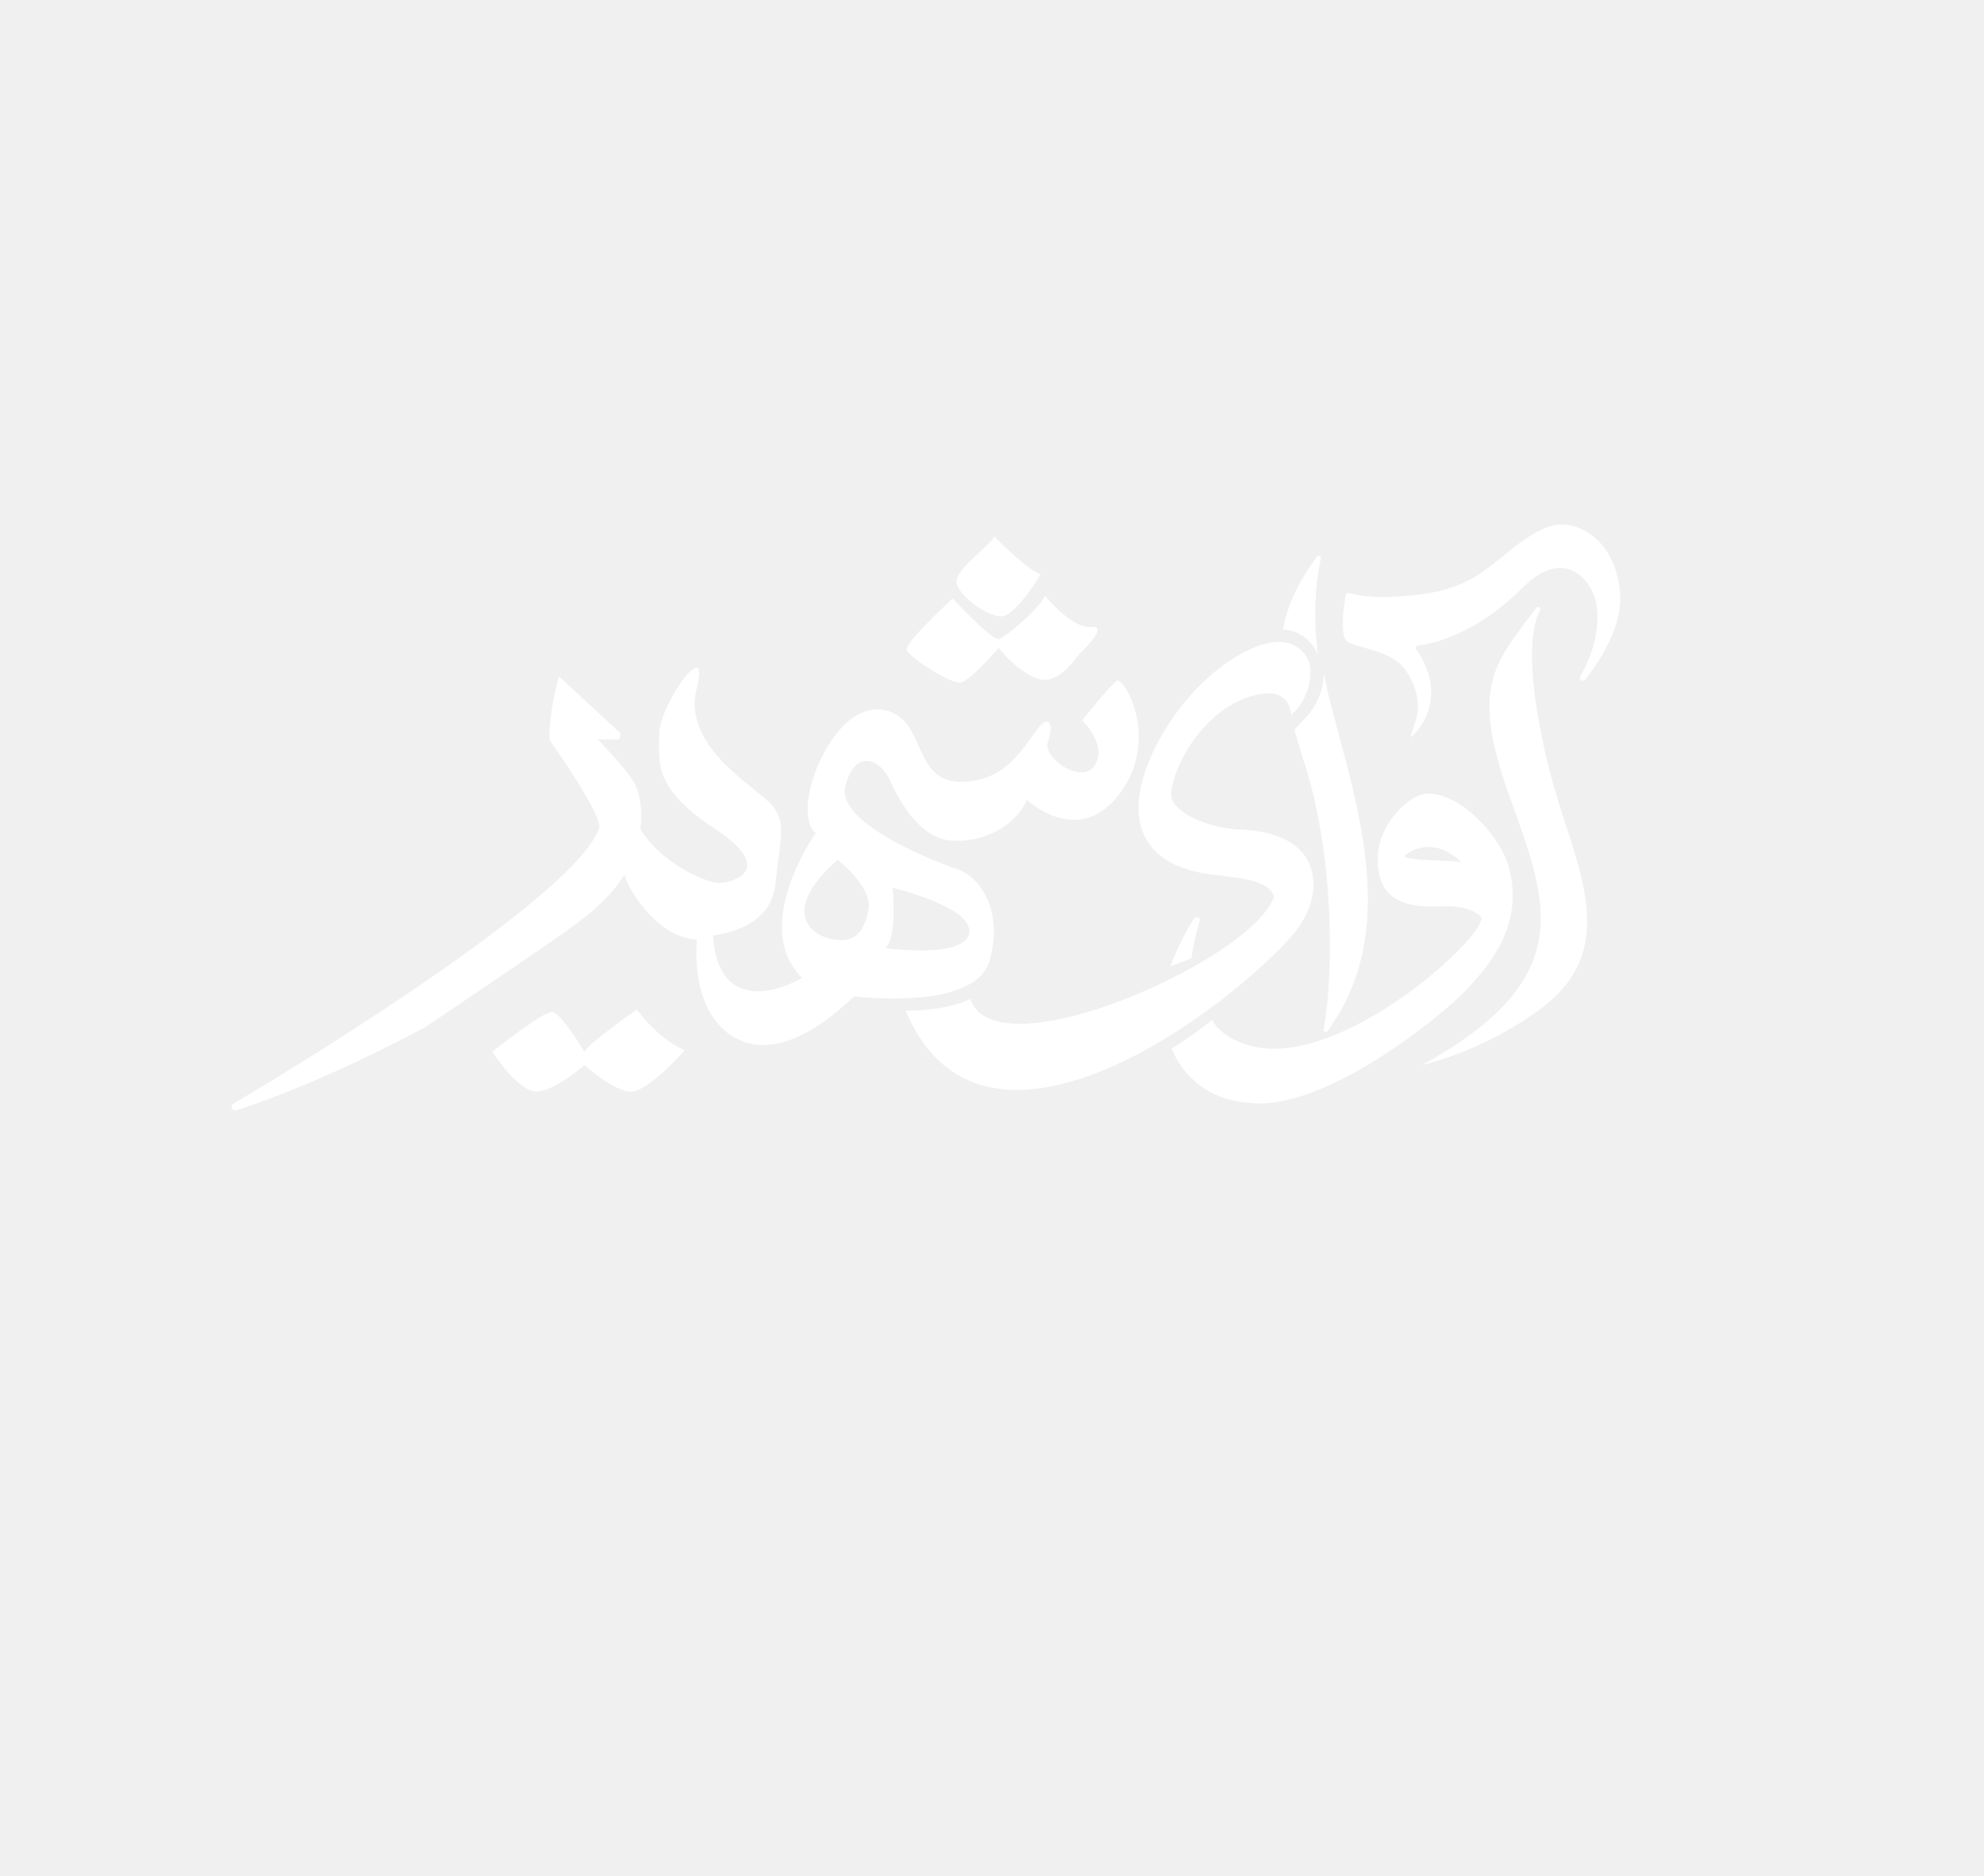
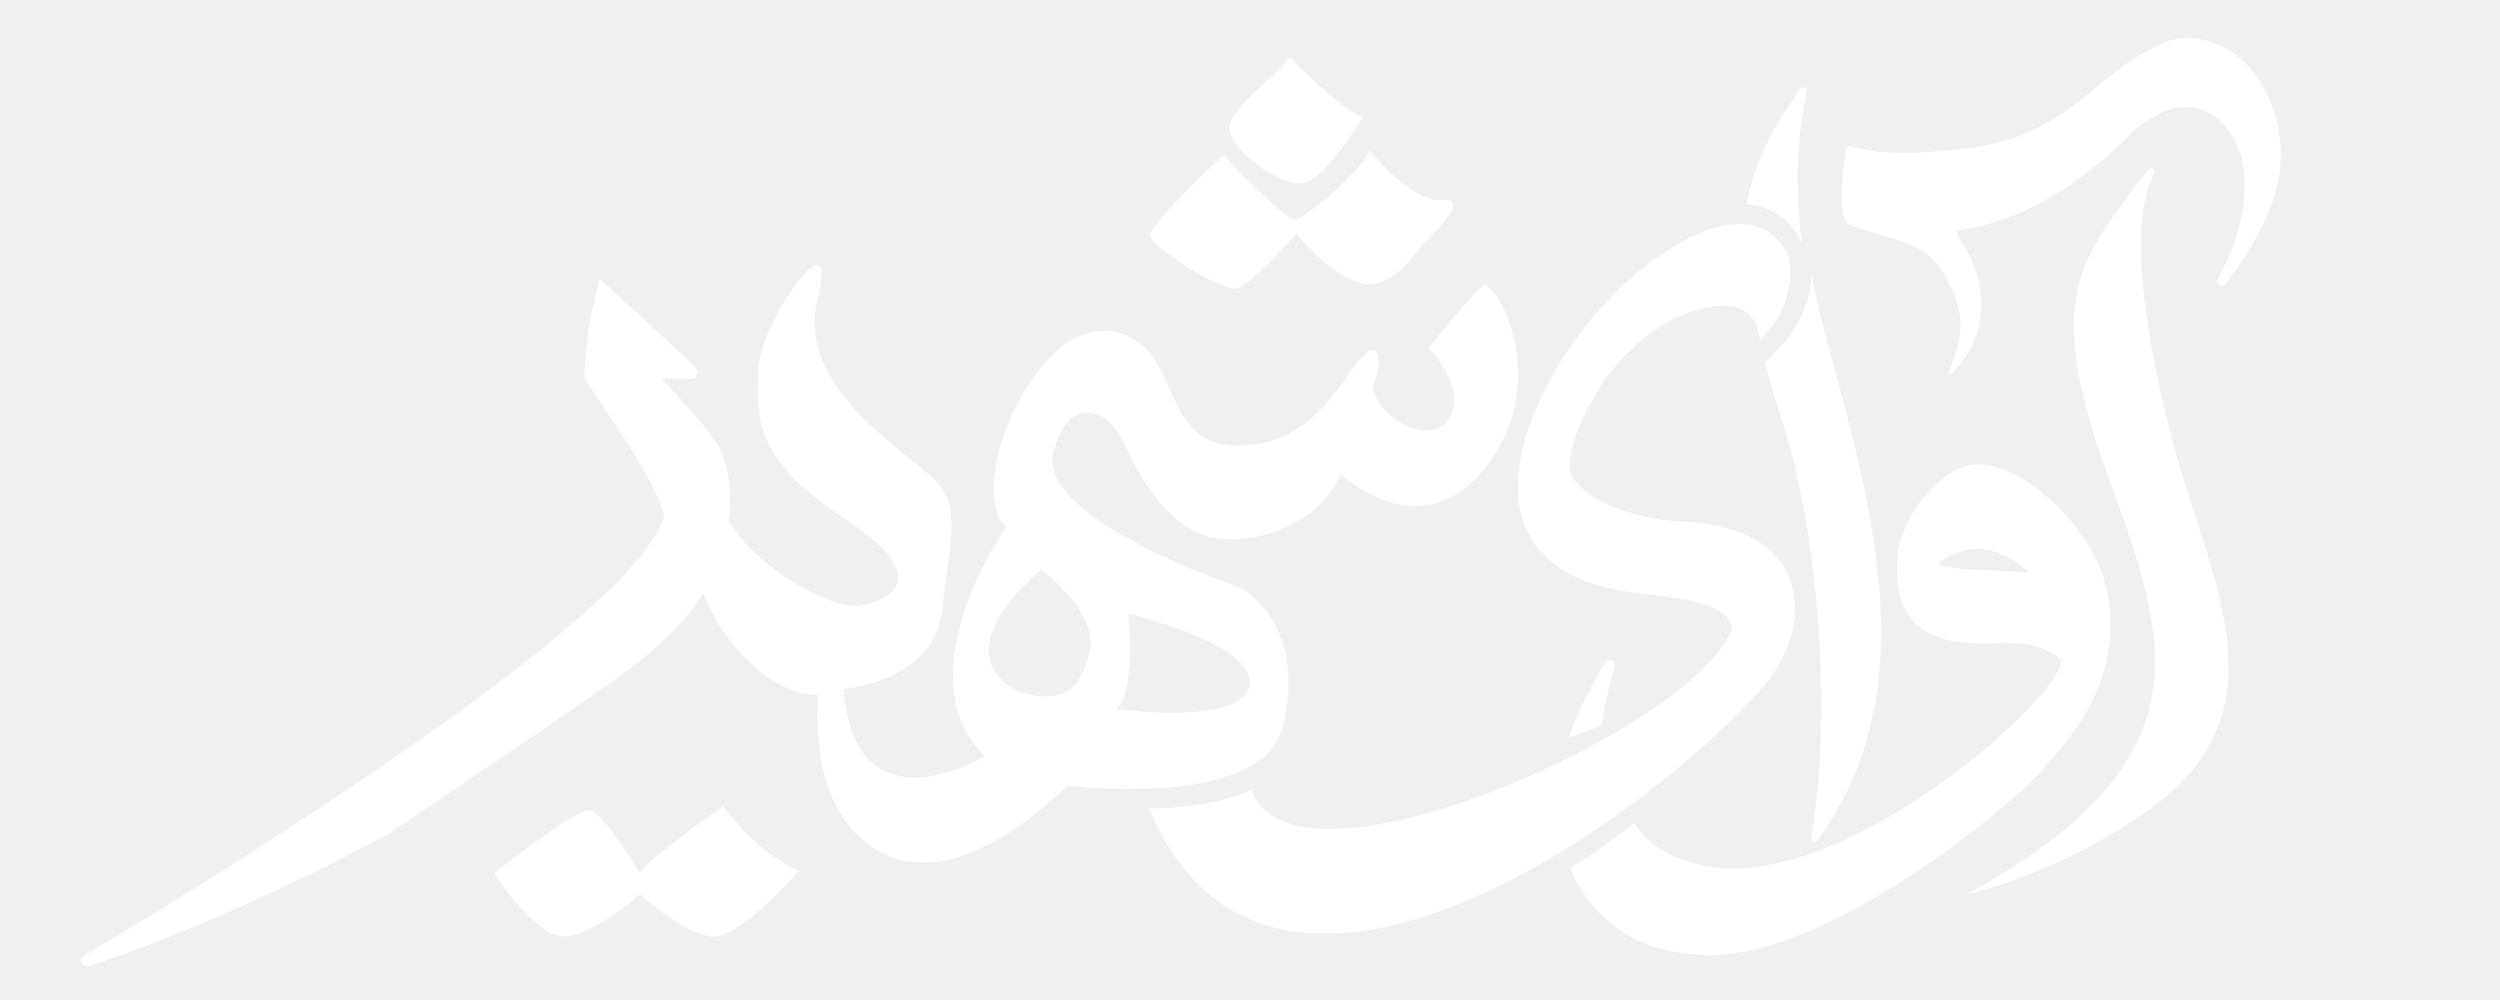
- <svg xmlns="http://www.w3.org/2000/svg" viewBox="0 0 440 416" height="416" width="440" xml:space="preserve" id="svg2" version="1.1">
+ <svg xmlns="http://www.w3.org/2000/svg" viewBox="0 0 350 140" height="140" width="350" xml:space="preserve" id="svg2" version="1.1">
  <defs id="defs6">
    <clipPath id="clipPath18" clipPathUnits="userSpaceOnUse">
      <path id="path16" d="M 0,312 H 330 V 0 H 0 Z" />
    </clipPath>
  </defs>
-   <g transform="matrix(1.333333,0,0,-1.333333,0,416)" id="g10">
+   <g transform="matrix(1.333333,0,0,-1.333333,-40,305)" id="g10">
    <g id="g12">
      <g clip-path="url(#clipPath18)" id="g14">
        <g transform="translate(217.3512,192.7969)" id="g20">
          <path id="path22" style="fill:#ffffff;fill-opacity:1;fill-rule:nonzero;stroke:none" d="m 0,0 -2.046,-2.154 c 0.42,-1.589 0.917,-3.262 1.504,-5.044 5.113,-15.523 5.073,-35.404 3.361,-44.838 -0.068,-0.375 0.464,-0.568 0.682,-0.247 0.429,0.633 0.852,1.279 1.272,1.936 10.35,16.218 3.353,36.441 -0.835,52.599 C 3.482,4.012 3.134,5.691 2.859,7.302 2.858,3.071 0.131,0.138 0,0" />
        </g>
        <g transform="translate(219.2097,203.1126)" id="g24">
          <path id="path26" style="fill:#ffffff;fill-opacity:1;fill-rule:nonzero;stroke:none" d="M 0,0 C -0.98,7.665 -0.12,13.303 0.502,16.032 0.588,16.406 0.059,16.616 -0.169,16.3 -3.035,12.332 -5,8.597 -5.816,4.205 -5.067,4.142 -4.359,3.979 -3.695,3.712 -1.365,2.78 -0.369,0.93 0,0" />
        </g>
        <g transform="translate(199.5367,158.8084)" id="g28">
          <path id="path30" style="fill:#ffffff;fill-opacity:1;fill-rule:nonzero;stroke:none" d="m 0,0 c 0.072,0.243 -0.055,0.49 -0.301,0.588 -0.254,0.1 -0.532,0.012 -0.668,-0.209 -1.602,-2.592 -2.898,-5.249 -3.882,-7.902 1.207,0.432 2.371,0.871 3.479,1.311 0.389,2.6 0.961,4.817 1.372,6.212" />
        </g>
        <g transform="translate(243.0319,168.5977)" id="g32">
          <path id="path34" style="fill:#ffffff;fill-opacity:1;fill-rule:nonzero;stroke:none" d="m 0,0 c -0.849,0.139 -2.153,0.199 -3.868,0.266 -1.887,0.075 -5.399,0.213 -5.521,0.708 0,0.003 -0.026,0.25 1.075,0.809 1.033,0.524 2.016,0.733 2.926,0.733 C -2.89,2.516 -0.94,0.939 0,0 m -48.146,-30.971 c 0,0 2.664,-8.14 12.389,-9.016 0.709,-0.064 1.428,-0.163 2.173,-0.163 12.799,0 31.357,15.467 34.616,19.073 l 0.394,0.434 c 3.179,3.493 9.095,10.197 6.521,19.749 -1.438,5.337 -8.036,12.296 -13.411,12.296 h -0.018 c -3.205,0 -7.906,-4.962 -8.323,-9.806 -0.261,-3.042 0.367,-5.423 1.868,-6.877 2.136,-2.068 5.624,-2.235 8.758,-2.074 4.737,0.239 6.341,-1.619 6.355,-1.637 l 0.082,-0.079 c 0.277,-0.145 0.04,-0.76 -0.075,-1.015 -2.38,-5.282 -24.072,-23.967 -37.877,-20.542 -5.524,1.37 -6.681,4.396 -6.681,4.396 0,0 -4.227,-3.356 -6.771,-4.739" />
        </g>
        <g transform="translate(214.4795,155.8747)" id="g36">
          <path id="path38" style="fill:#ffffff;fill-opacity:1;fill-rule:nonzero;stroke:none" d="m 0,0 c 4.328,4.735 4.799,9.655 3.015,13.026 -1.626,3.072 -5.565,4.888 -11.092,5.112 -4.314,0.175 -8.706,1.755 -10.683,3.844 -0.673,0.711 -0.988,1.408 -0.938,2.072 0.42,5.558 6.84,16.141 16.073,16.753 0.122,0.008 3.039,0.189 3.734,-2.647 l 0.233,-0.952 0.69,0.728 c 0.128,0.134 3.11,3.334 2.315,7.803 -0.025,0.092 -0.62,2.282 -2.942,3.211 -2.138,0.857 -4.955,0.344 -8.371,-1.525 -10.443,-5.716 -19.064,-20.444 -16.773,-28.653 1.949,-6.981 9.681,-7.876 12.984,-8.258 0.284,-0.033 0.538,-0.063 0.759,-0.092 0.225,-0.03 0.466,-0.061 0.719,-0.092 2.716,-0.342 7.26,-0.915 7.692,-3.459 0.01,-0.06 0.013,-0.291 -0.376,-0.753 -4.982,-10.3 -45.978,-28.483 -50.125,-16.152 0,0 -3.407,-1.918 -10.746,-1.983 C -51.229,-41.877 -12.253,-13.405 0,0" />
        </g>
        <g transform="translate(166.973,209.5379)" id="g40">
          <path id="path42" style="fill:#ffffff;fill-opacity:1;fill-rule:nonzero;stroke:none" d="M 0,0 C 2.34,0.602 6.169,6.999 6.169,6.999 4.68,6.88 -1.595,13.233 -1.595,13.233 -2.34,11.629 -7.764,8.02 -7.87,5.815 -7.976,3.609 -2.34,-0.602 0,0" />
        </g>
        <g transform="translate(159.8475,198.4732)" id="g44">
          <path id="path46" style="fill:#ffffff;fill-opacity:1;fill-rule:nonzero;stroke:none" d="m 0,0 c 1.595,0.364 6.274,5.751 6.274,5.751 0,0 2.979,-3.91 6.488,-5.113 3.51,-1.203 6.275,3.509 7.022,4.198 0.747,0.688 4.89,4.825 1.806,4.424 -3.085,-0.401 -7.658,5.213 -7.658,5.213 -0.213,-1.504 -6.487,-7.017 -7.658,-7.247 -1.171,-0.229 -7.657,6.746 -7.657,6.746 0,0 -7.976,-7.318 -7.657,-8.521 C -8.721,4.248 -1.595,-0.364 0,0" />
        </g>
        <g transform="translate(105.9268,144.0735)" id="g48">
          <path id="path50" style="fill:#ffffff;fill-opacity:1;fill-rule:nonzero;stroke:none" d="m 0,0 c 0,0 -8.083,-5.614 -8.721,-7.018 0,0 -3.829,6.416 -5.318,6.617 -1.489,0.201 -9.997,-6.617 -9.997,-6.617 0,0 4.467,-7.017 7.658,-6.616 3.19,0.401 7.657,4.411 7.657,4.411 0,0 4.467,-4.043 7.445,-4.428 2.73,-0.352 8.319,5.853 9.229,6.886 C 7.032,-6.397 3.631,-4.792 0,0" />
        </g>
        <g transform="translate(139.3214,168.9638)" id="g52">
          <path id="path54" style="fill:#ffffff;fill-opacity:1;fill-rule:nonzero;stroke:none" d="M 0,0 C 0,0 5.956,-4.439 5.105,-8.449 4.254,-12.459 2.552,-13.774 -0.851,-13.217 -4.254,-12.66 -9.784,-8.594 0,0 m 7.87,-14.665 c 2.127,1.604 1.276,10.026 1.276,10.026 0,0 12.821,-3.008 12.763,-7.219 C 21.843,-16.576 7.87,-14.665 7.87,-14.665 m -5.105,-8.02 c 0,0 20.207,-2.606 22.547,6.015 2.34,8.622 -1.914,13.95 -5.318,15.096 -3.403,1.145 -20.207,7.561 -18.718,13.777 1.489,6.215 5.743,4.812 7.445,1.002 1.702,-3.809 5.105,-9.524 9.997,-9.975 2.446,-0.225 5.105,0.263 7.418,1.41 2.313,1.147 4.281,2.951 5.344,5.357 0,0 8.284,-7.888 15.102,0.602 6.819,8.489 1.915,18.647 0,19.248 -0.478,0.15 -5.902,-6.616 -5.902,-6.616 0,0 4.307,-4.211 2.074,-7.519 -2.234,-3.309 -8.711,1.353 -7.785,3.909 0.925,2.557 0.446,5.264 -2.106,1.655 -2.553,-3.609 -5.424,-7.97 -11.646,-8.271 -6.221,-0.301 -6.7,4.361 -8.933,8.421 C 10.05,25.486 4.786,26.976 0.16,21.419 -4.467,15.862 -6.542,6.99 -3.67,4.433 c 0,0 -10.93,-15.501 -2.233,-24.06 0,0 -13.719,-8.271 -14.836,7.068 0,0 9.572,0.752 10.37,8.421 0.797,7.669 2.074,10.677 -0.958,13.684 -3.031,3.008 -14.517,9.624 -12.124,18.948 2.393,9.323 -6.221,-2.707 -6.221,-7.519 0,-4.812 -1.09,-8.974 9.252,-15.791 10.343,-6.816 3.031,-9.021 0.638,-9.021 -1.905,0 -9.448,3.121 -13.028,8.953 0.346,2.817 0.077,5.293 -0.851,7.373 -0.929,2.084 -6.221,7.547 -6.221,7.547 h 0.704 2.582 c 0.428,0 0.638,0.886 0.329,1.165 l -10.076,9.323 c -1.835,-6.767 -1.59,-10.553 -1.59,-10.553 9.891,-14.136 8.21,-14.835 8.21,-14.835 -3.923,-10.641 -44.574,-36.084 -60.8,-45.71 -0.642,-0.381 -0.164,-1.293 0.554,-1.061 15.021,4.848 31.477,13.887 31.477,13.887 0,0 16.007,10.75 22.867,15.562 5.551,3.894 8.28,6.657 10.135,9.721 1.216,-3.53 5.967,-10.567 12.092,-10.752 0,0 -0.201,-1.722 -0.038,-4.088 0.156,-2.254 0.641,-5.091 1.949,-7.59 l 0.004,0.005 c 0,0 3.973,-8.814 14.006,-4.887 2.893,1.132 6.29,3.322 10.242,7.092" />
        </g>
        <g transform="translate(258.4628,181.1461)" id="g56">
          <path id="path58" style="fill:#ffffff;fill-opacity:1;fill-rule:nonzero;stroke:none" d="m 0,0 c -0.488,1.725 -6.214,21.944 -2.266,29.459 0.081,0.155 -0.038,0.334 -0.204,0.407 -0.168,0.072 -0.366,0.022 -0.471,-0.12 -6.875,-9.267 -11.167,-12.852 -4.318,-31.73 6.347,-17.493 11.274,-30.052 -14.676,-44.312 0,0 9.857,2.108 19.569,9.223 C 11.332,-27.036 3.846,-13.591 0,0" />
        </g>
        <g transform="translate(233.8288,200.4927)" id="g60">
          <path id="path62" style="fill:#ffffff;fill-opacity:1;fill-rule:nonzero;stroke:none" d="m 0,0 c 3.925,-6.074 0.941,-9.222 0.833,-11.111 -0.009,-0.159 7,5.638 0.875,14.693 -0.16,0.237 0.09,0.533 0.408,0.57 2.111,0.244 9.325,1.639 17.282,9.576 7.381,7.361 11.91,0.648 12.346,-2.996 C 32.265,6.379 30.982,2.484 29,-1.079 c -0.27,-0.486 0.528,-0.873 0.877,-0.425 2.957,3.805 6.253,9.332 5.738,14.602 -0.91,9.31 -7.917,12.447 -12.169,10.686 -7.487,-3.103 -9.625,-9.61 -20.397,-11.053 -7.583,-1.017 -11.108,-0.285 -12.356,0.121 -0.298,0.097 -0.622,-0.058 -0.678,-0.325 -0.307,-1.472 -1.01,-6.67 0.174,-7.664 C -8.352,3.639 -2.23,3.451 0,0" />
        </g>
      </g>
    </g>
  </g>
</svg>
